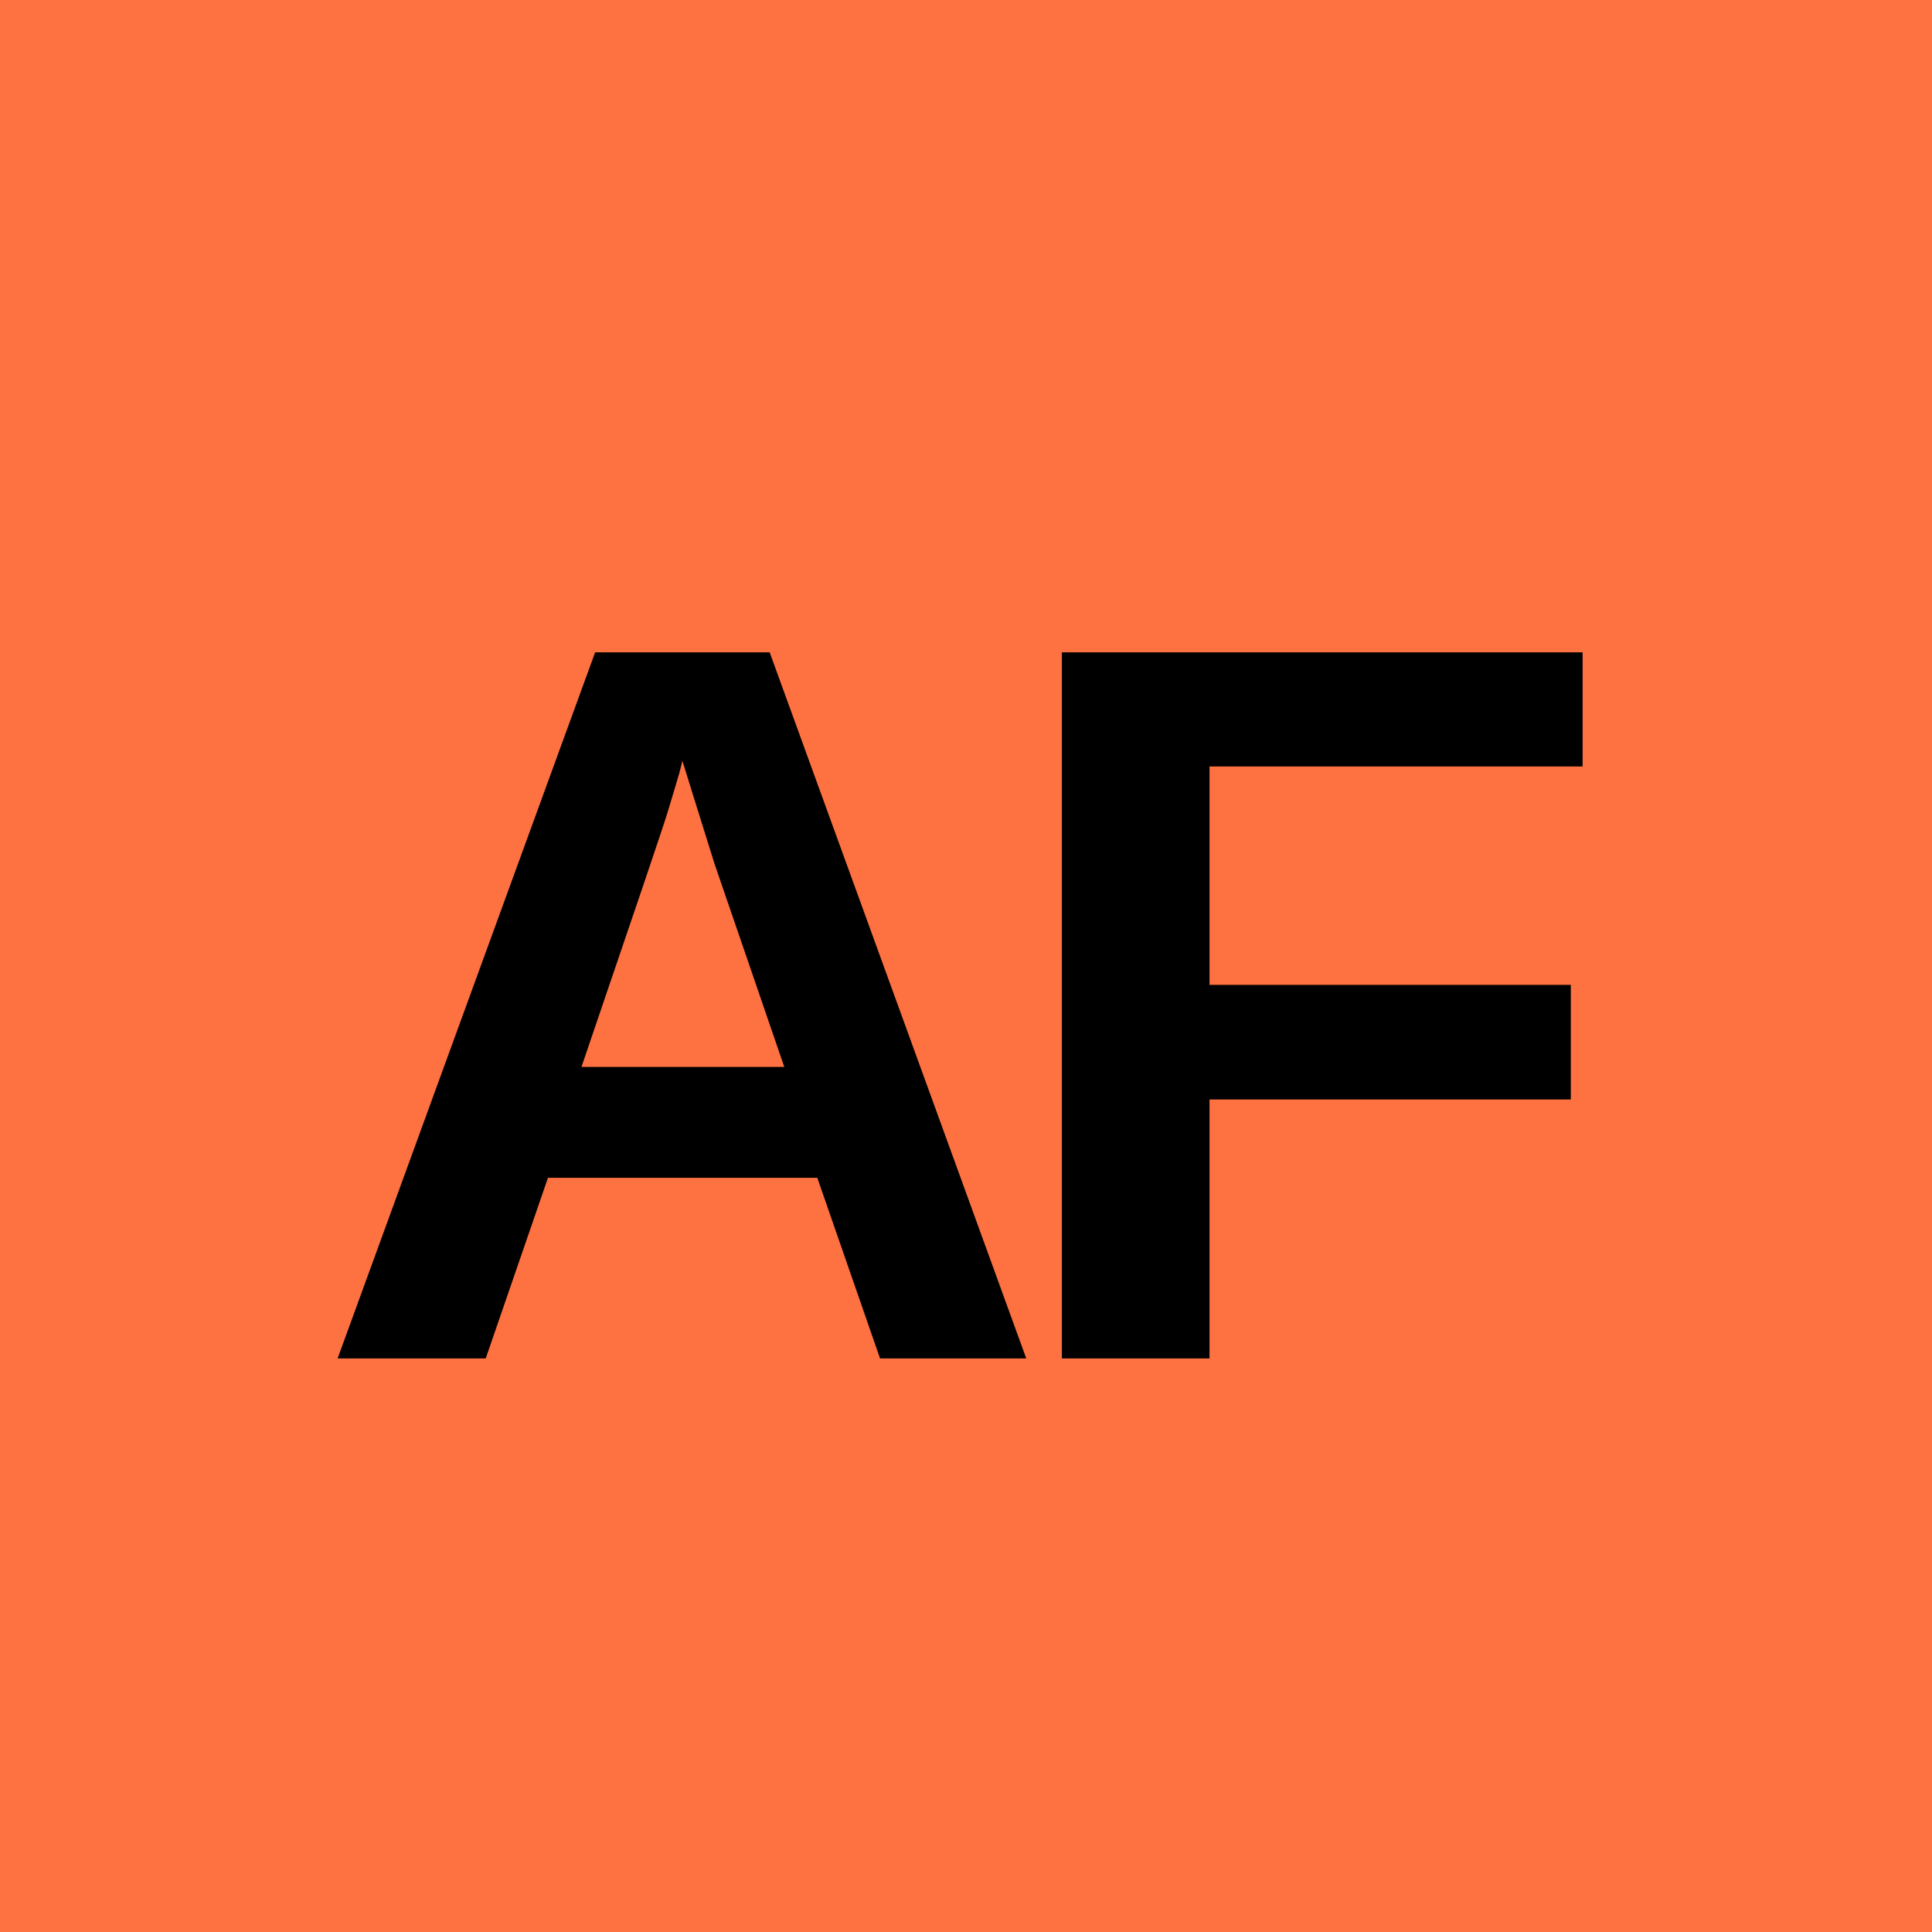
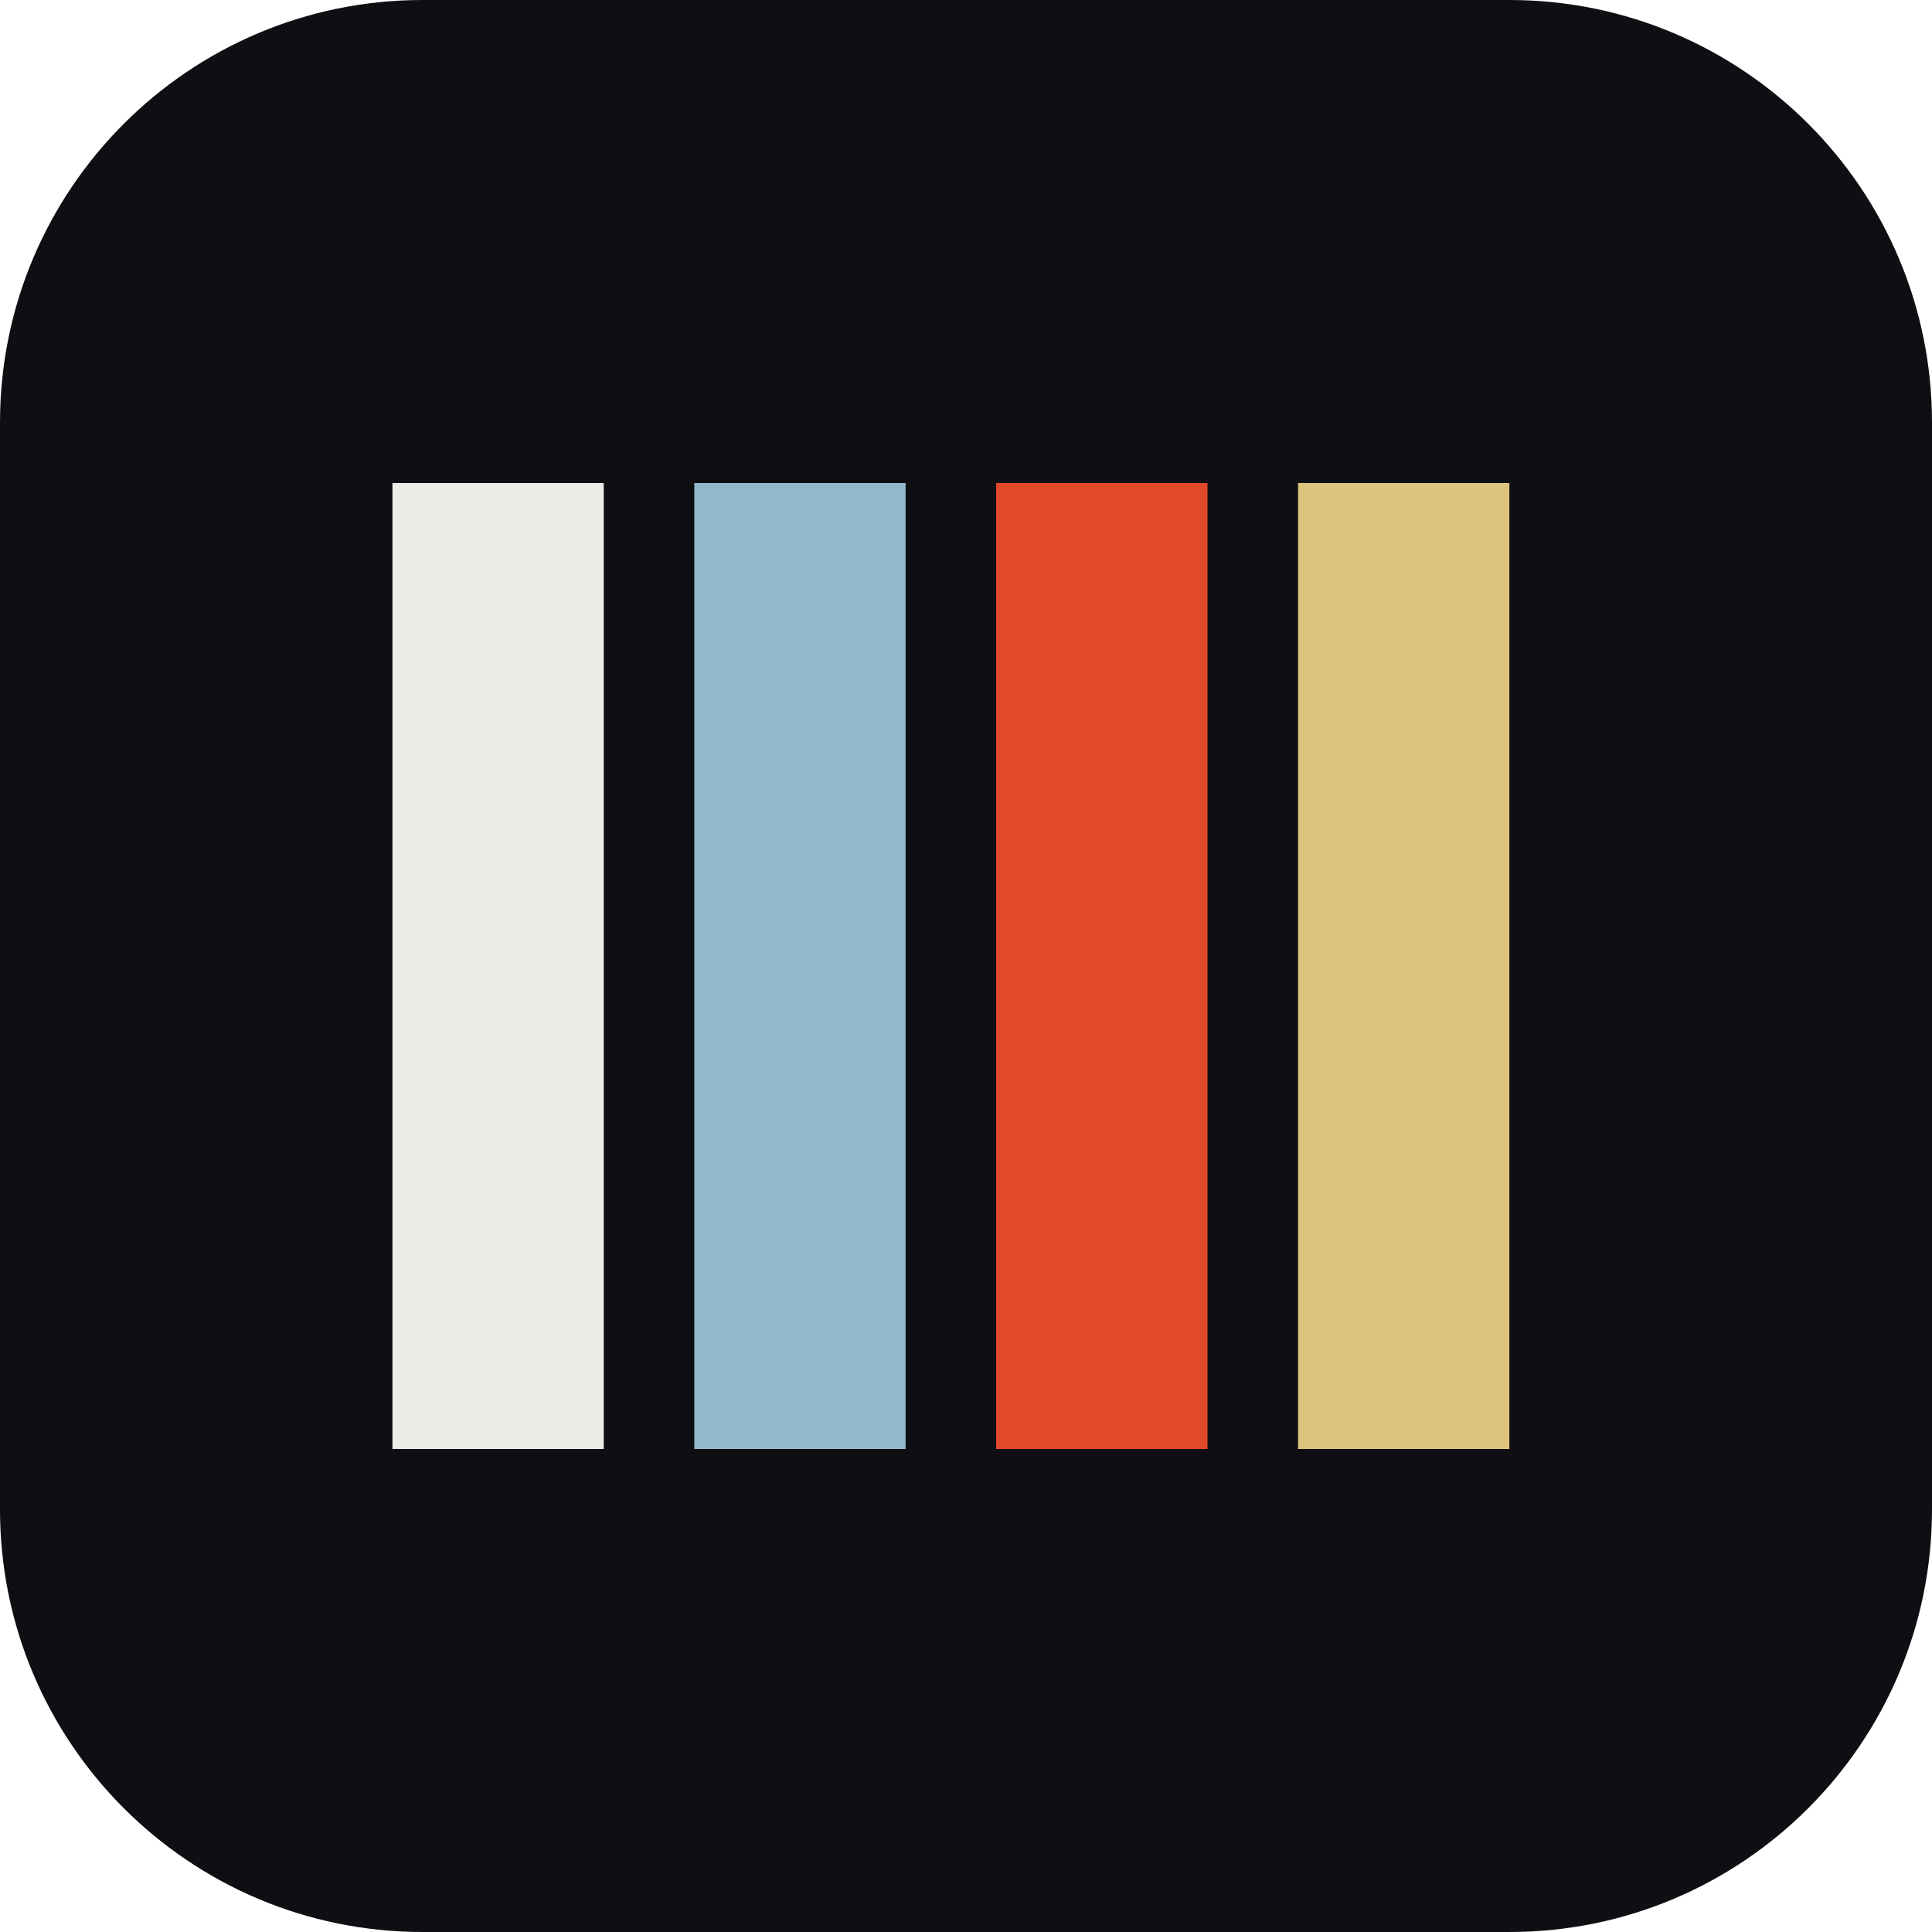
<svg xmlns="http://www.w3.org/2000/svg" viewBox="0 0 64 64">
-   <rect width="64" height="64" fill="#fe7141" />
-   <text x="32" y="45" text-anchor="middle" font-family="Arial, sans-serif" font-weight="700" font-size="34" letter-spacing="-2" fill="#000">AF</text>
+   <rect width="64" height="64" rx="14" fill="#0f0e12" />
+   <rect x="13" y="16" width="7" height="32" fill="#ecebe7" />
+   <rect x="23" y="16" width="7" height="32" fill="#93b7cc" />
+   <rect x="33" y="16" width="7" height="32" fill="#e2492a" />
+   <rect x="43" y="16" width="7" height="32" fill="#dcc47e" />
</svg>
